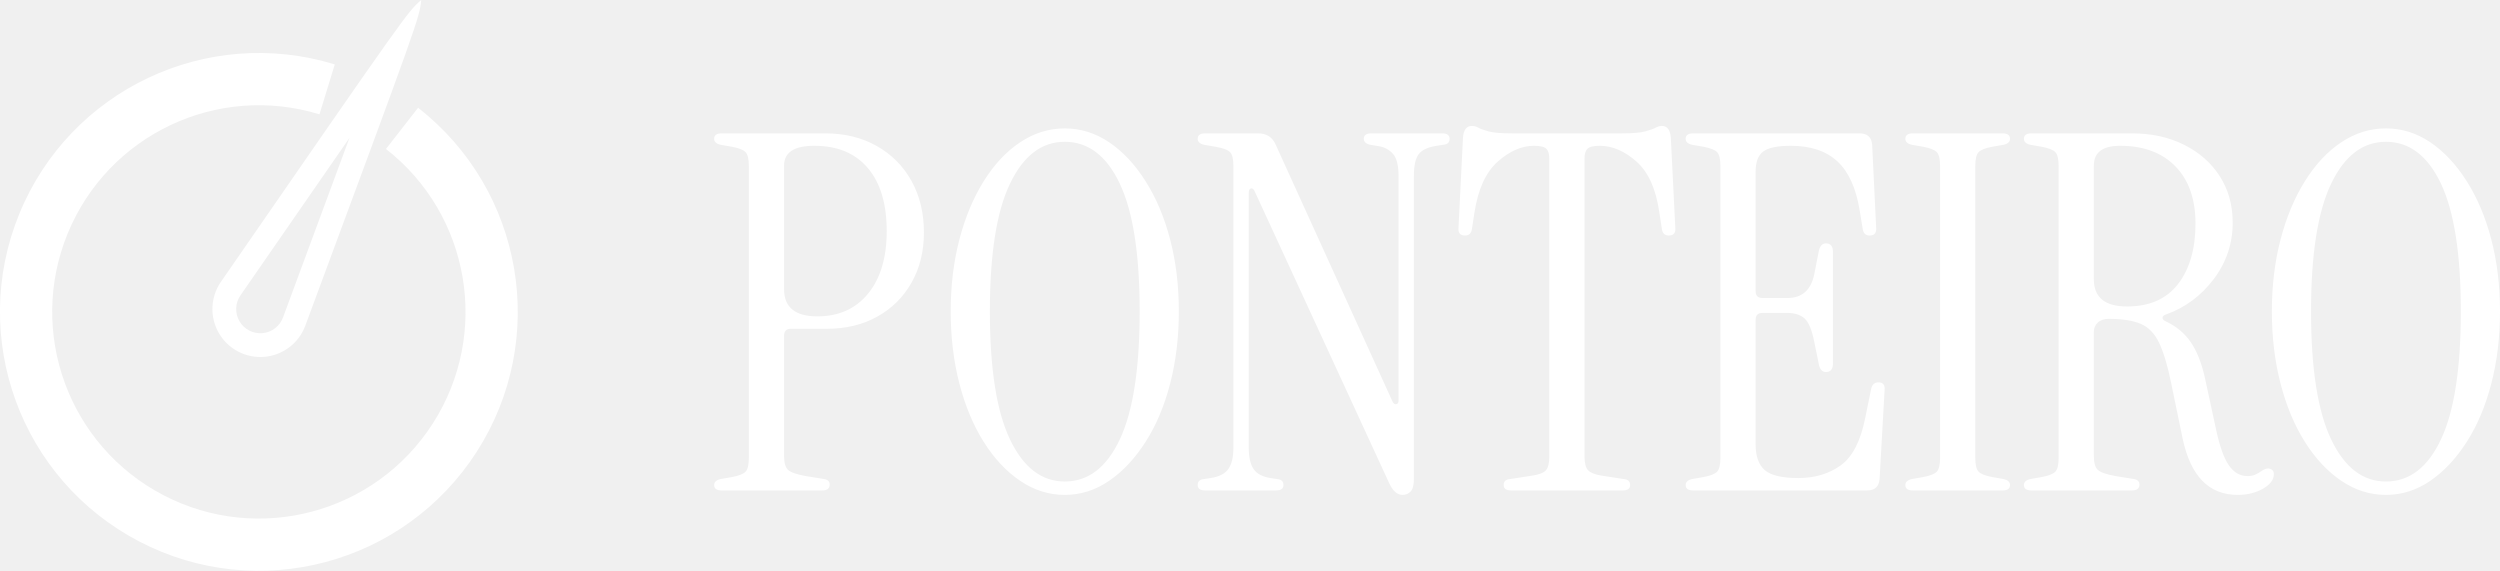
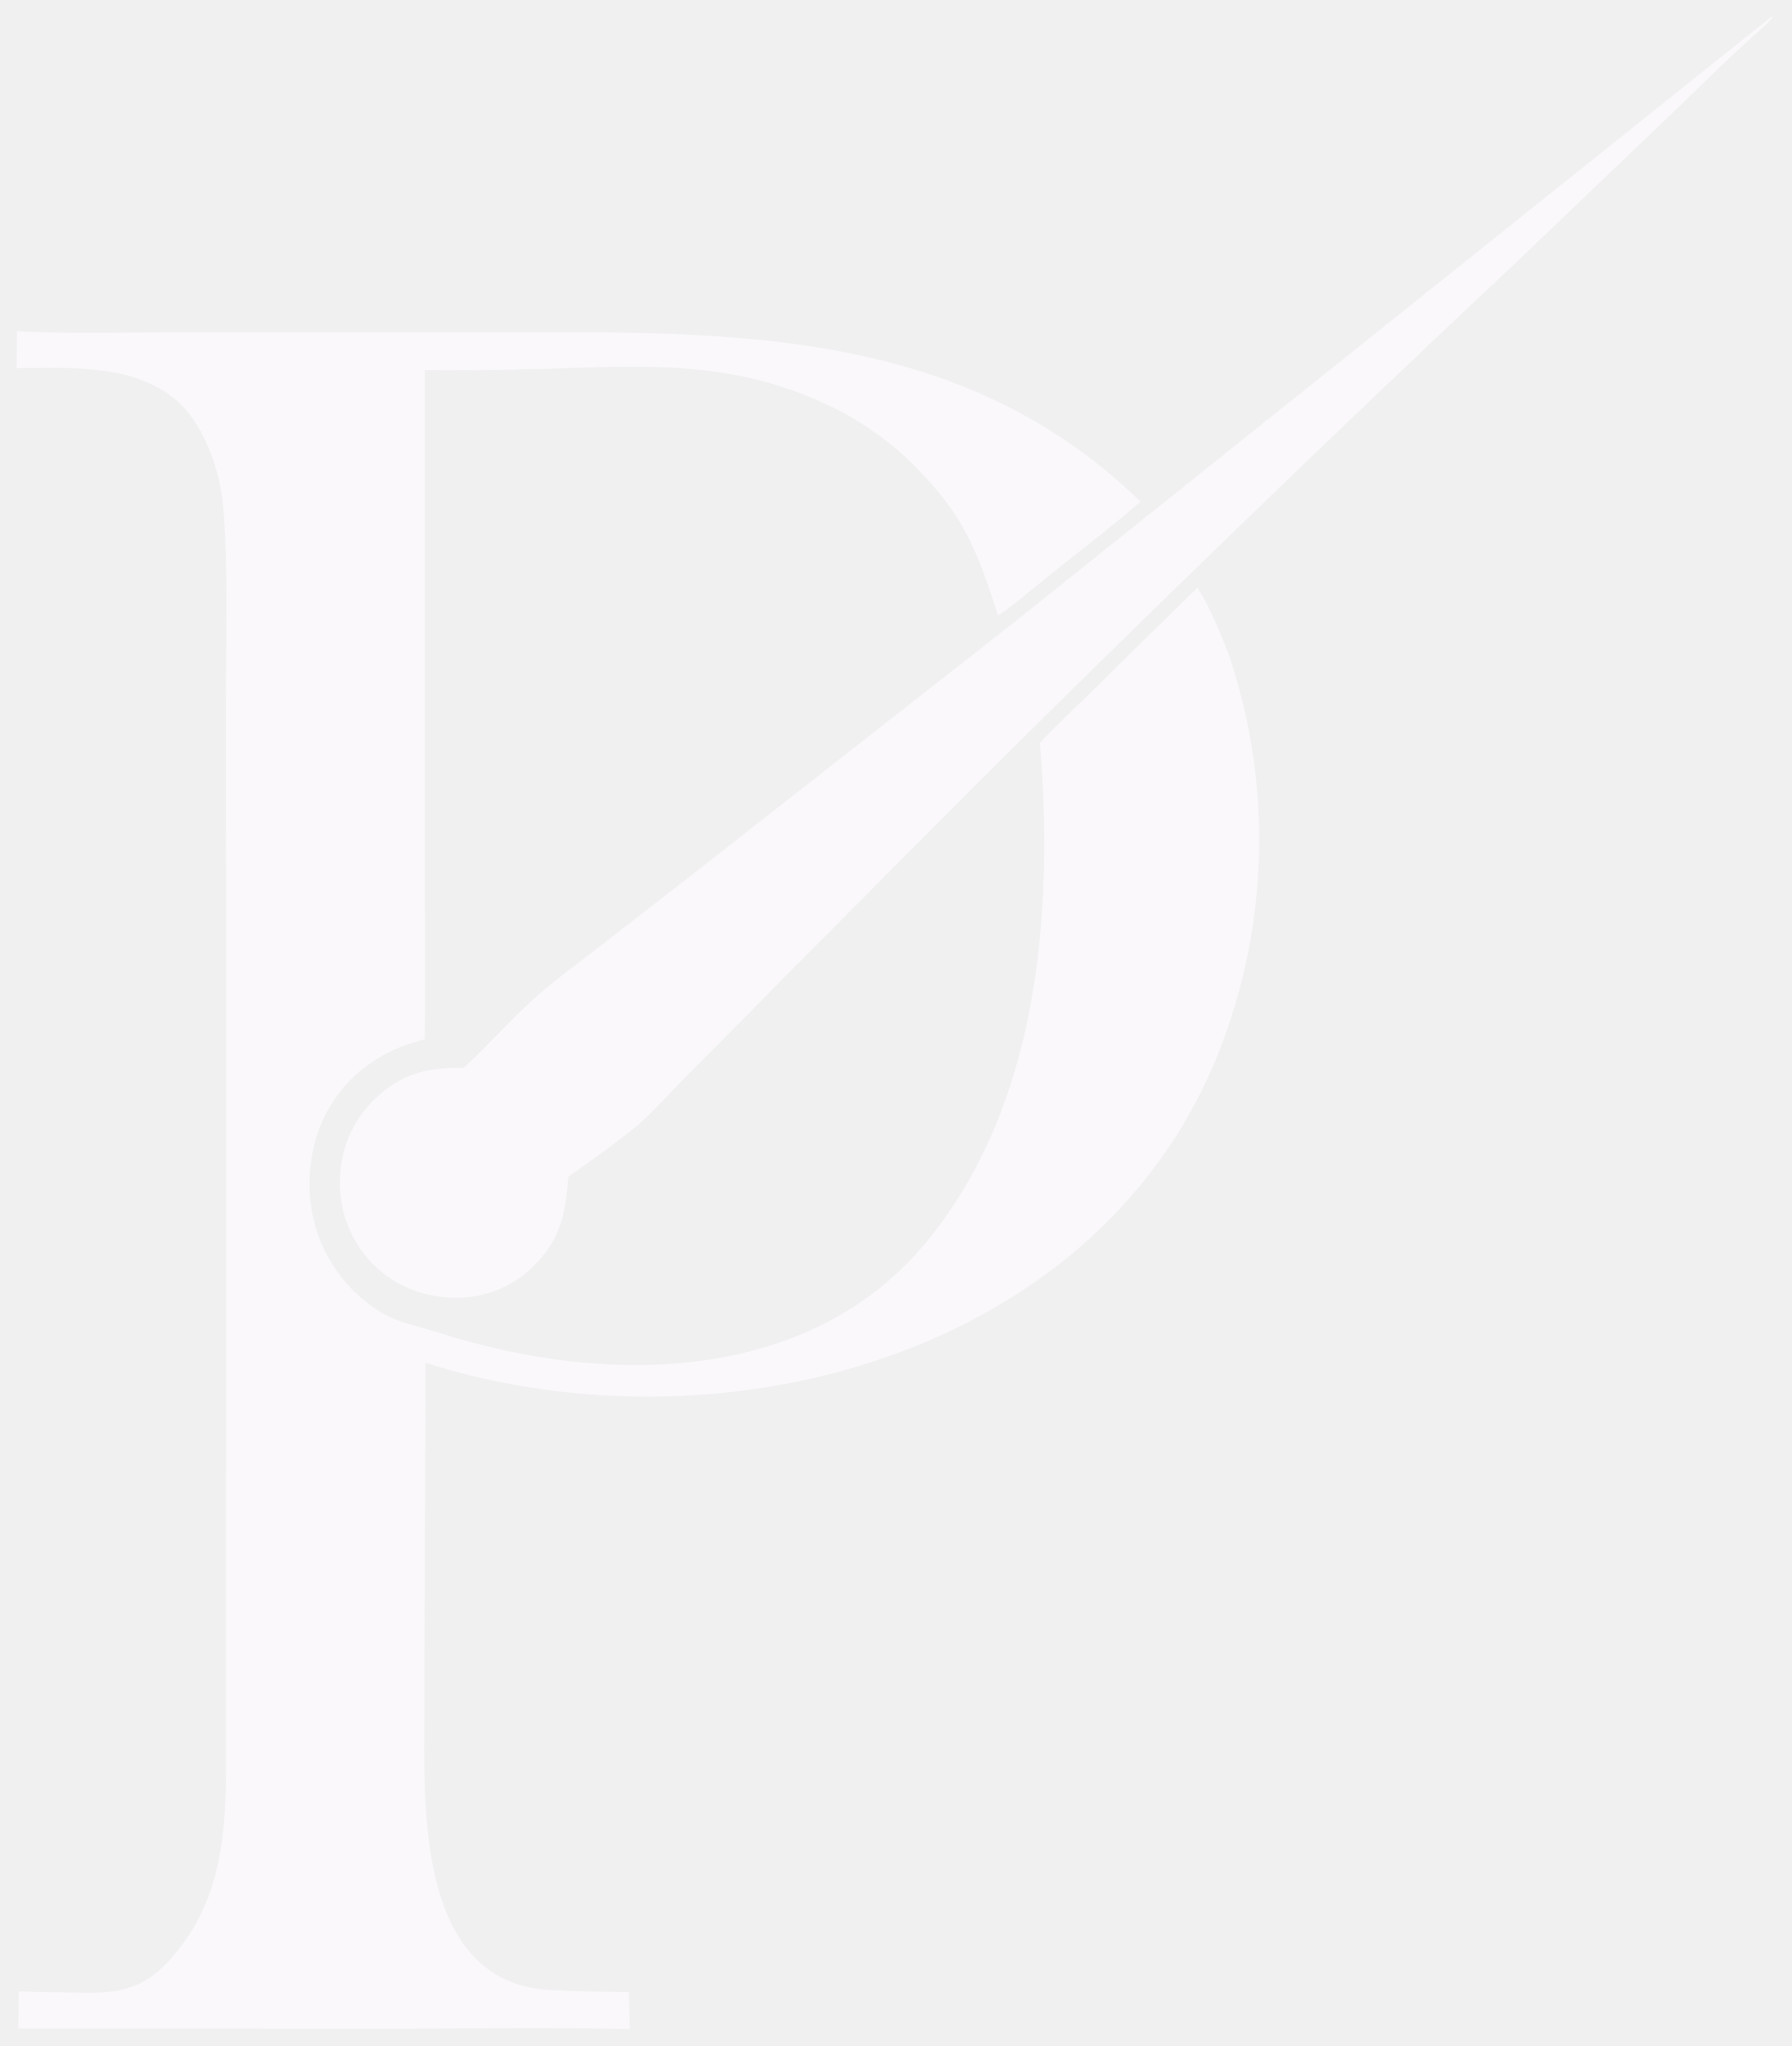
- <svg xmlns="http://www.w3.org/2000/svg" viewBox="0 0 700.14 159.85" fill="none">
-   <path fill="#fff" fill-rule="evenodd" d="M117.086 30.182A72.5 72.5 0 1 1 93.757 18.038L89.469 32.022A57.873 57.873 0 1 0 108.09 41.716ZM85.498 91.228C117.452 5.039 117.452 5.039 117.973 0C114.144 3.317 114.144 3.317 61.869 78.927A13.424 13.424 0 1 0 85.498 91.228ZM79.259 88.91L97.86 38.636L67.347 82.709A6.768 6.768 0 1 0 79.259 88.91Z" />
-   <path fill="#fff" d="M30.28 102.08H2.08Q0 102.08 0 100.56Q0 99.31 1.81 98.89L5 98.33Q7.92 97.78 8.82 96.81Q9.72 95.83 9.72 92.92V11.25Q9.72 8.33 8.82 7.36Q7.92 6.39 5 5.83L1.81 5.28Q0 4.86 0 3.61Q0 2.08 2.08 2.08H31.11Q39.31 2.08 45.56 5.63Q51.81 9.17 55.28 15.42Q58.75 21.67 58.75 29.86Q58.75 37.78 55.28 43.89Q51.81 50 45.69 53.4Q39.58 56.81 31.53 56.81H21.53Q19.58 56.81 19.58 58.75V92.36Q19.58 95.28 20.69 96.32Q21.81 97.36 25.69 98.06L30.83 98.89Q32.36 99.17 32.36 100.42Q32.36 102.08 30.28 102.08ZM19.58 11.11V45.69Q19.58 53.33 28.89 53.33Q37.92 53.33 43.13 46.94Q48.33 40.56 48.33 29.44Q48.33 18.06 43.06 11.81Q37.78 5.56 28.06 5.56Q19.58 5.56 19.58 11.11ZM98.19 103.33Q91.53 103.33 85.69 99.38Q79.86 95.42 75.49 88.47Q71.11 81.53 68.68 72.15Q66.25 62.78 66.25 51.94Q66.25 41.11 68.68 31.81Q71.11 22.5 75.49 15.49Q79.86 8.47 85.69 4.58Q91.53 0.69 98.19 0.69Q104.86 0.69 110.63 4.58Q116.39 8.47 120.83 15.49Q125.28 22.5 127.71 31.81Q130.14 41.11 130.14 51.94Q130.14 62.78 127.71 72.15Q125.28 81.53 120.83 88.47Q116.39 95.42 110.63 99.38Q104.86 103.33 98.19 103.33ZM98.19 99.58Q108.06 99.58 113.61 87.78Q119.17 75.97 119.17 51.94Q119.17 27.92 113.61 16.18Q108.06 4.44 98.19 4.44Q88.47 4.44 82.85 16.18Q77.22 27.92 77.22 51.94Q77.22 75.97 82.85 87.78Q88.47 99.58 98.19 99.58ZM192.78 103.33Q190.56 103.33 189.03 100L151.39 18.33Q150.97 17.36 150.35 17.5Q149.72 17.64 149.72 18.75V90.14Q149.72 94.03 151.04 96.04Q152.36 98.06 155.83 98.61L157.64 98.89Q159.44 99.03 159.44 100.56Q159.44 102.08 157.36 102.08H137.5Q135.42 102.08 135.42 100.56Q135.42 99.03 137.22 98.89L139.03 98.61Q142.64 98.06 144.03 96.04Q145.42 94.03 145.42 90.14V11.25Q145.42 8.33 144.51 7.36Q143.61 6.39 140.42 5.83L137.22 5.28Q135.42 4.86 135.42 3.61Q135.42 2.08 137.5 2.08H152.36Q155.83 2.08 157.22 5.14L190 77.22Q190.42 78.06 191.04 77.92Q191.67 77.78 191.67 76.94V14.03Q191.67 9.58 190.14 7.85Q188.61 6.11 186.25 5.69L183.75 5.28Q181.94 4.86 181.94 3.61Q181.94 2.08 184.03 2.08H203.89Q205.97 2.08 205.97 3.61Q205.97 5.14 204.17 5.28L202.36 5.56Q198.75 6.11 197.36 7.85Q195.97 9.58 195.97 14.03V98.89Q195.97 101.39 195.07 102.36Q194.17 103.33 192.78 103.33ZM254.44 102.08H223.19Q221.11 102.08 221.11 100.56Q221.11 99.03 222.92 98.89L229.17 97.92Q231.94 97.5 232.92 96.46Q233.89 95.42 233.89 92.5V9.17Q233.89 7.22 233.06 6.39Q232.22 5.56 229.58 5.56Q224.44 5.56 219.44 10Q214.44 14.44 212.92 24.31L212.22 28.89Q211.94 30.69 210.28 30.69Q208.19 30.69 208.47 28.33L209.72 3.19Q210 0 212.22 0Q213.19 0 214.03 0.49Q214.86 0.97 216.88 1.53Q218.89 2.08 223.33 2.08H254.31Q258.75 2.08 260.76 1.53Q262.78 0.97 263.68 0.49Q264.58 0 265.42 0Q267.64 0 267.92 3.19L269.17 28.33Q269.44 30.69 267.36 30.69Q265.69 30.69 265.42 28.89L264.72 24.31Q263.33 14.44 258.33 10Q253.33 5.56 248.06 5.56Q245.42 5.56 244.58 6.39Q243.75 7.22 243.75 9.17V92.5Q243.75 95.42 244.79 96.46Q245.83 97.5 248.47 97.92L254.72 98.89Q256.53 99.03 256.53 100.56Q256.53 102.08 254.44 102.08ZM322.92 102.08H274.17Q272.08 102.08 272.08 100.56Q272.08 99.31 273.89 98.89L277.08 98.33Q280 97.78 280.9 96.81Q281.81 95.83 281.81 92.92V11.25Q281.81 8.33 280.9 7.36Q280 6.39 277.08 5.83L273.89 5.28Q272.08 4.86 272.08 3.61Q272.08 2.08 274.17 2.08H320.83Q324.03 2.08 324.31 5.28L325.42 28.33Q325.69 30.69 323.61 30.69Q321.94 30.69 321.67 28.89L320.83 23.75Q319.31 14.31 314.58 9.93Q309.86 5.56 301.53 5.56Q295.97 5.56 293.82 7.15Q291.67 8.75 291.67 12.78V46.25Q291.67 48.19 293.61 48.19H300.56Q306.67 48.19 308.06 41.67L309.44 34.72Q310 32.64 311.81 32.92Q313.33 33.19 313.33 35.28V66.53Q313.33 68.61 311.81 68.89Q310 69.17 309.44 67.08L308.06 60.28Q307.08 55.42 305.35 53.89Q303.61 52.36 300.42 52.36H293.61Q291.67 52.36 291.67 54.31V89.17Q291.67 94.17 294.24 96.39Q296.81 98.61 303.61 98.61Q310.56 98.61 315.49 95.07Q320.42 91.53 322.36 81.81L324.03 73.61Q324.44 71.81 326.11 71.81Q328.06 71.81 327.78 74.17L326.39 98.89Q326.11 102.08 322.92 102.08ZM360.83 102.08H335.69Q333.61 102.08 333.61 100.56Q333.61 99.31 335.42 98.89L338.61 98.33Q341.53 97.78 342.43 96.81Q343.33 95.83 343.33 92.92V11.25Q343.33 8.33 342.43 7.36Q341.53 6.39 338.61 5.83L335.42 5.28Q333.61 4.86 333.61 3.61Q333.61 2.08 335.69 2.08H360.83Q362.92 2.08 362.92 3.61Q362.92 4.86 361.11 5.28L357.92 5.83Q355 6.39 354.1 7.36Q353.19 8.33 353.19 11.25V92.92Q353.19 95.83 354.1 96.81Q355 97.78 357.92 98.33L361.11 98.89Q362.92 99.31 362.92 100.56Q362.92 102.08 360.83 102.08ZM426.67 103.33Q414.58 103.33 411.25 87.5L408.06 72.08Q406.53 64.58 404.65 60.69Q402.78 56.81 399.51 55.42Q396.25 54.03 390.56 54.03Q388.61 54.03 387.5 55.07Q386.39 56.11 386.39 57.64V92.36Q386.39 95.28 387.5 96.32Q388.61 97.36 392.5 98.06L397.64 98.89Q399.17 99.17 399.17 100.42Q399.17 102.08 397.08 102.08H368.89Q366.81 102.08 366.81 100.56Q366.81 99.31 368.61 98.89L371.81 98.33Q374.72 97.78 375.63 96.81Q376.53 95.83 376.53 92.92V11.25Q376.53 8.33 375.63 7.36Q374.72 6.39 371.81 5.83L368.61 5.28Q366.81 4.86 366.81 3.61Q366.81 2.08 368.89 2.08H397.08Q405.28 2.08 411.67 5.28Q418.06 8.47 421.67 14.1Q425.28 19.72 425.28 27.08Q425.28 35.83 420 42.85Q414.72 49.86 406.67 52.78Q405.69 53.06 405.63 53.68Q405.56 54.31 406.53 54.72Q410.97 56.81 413.54 60.56Q416.11 64.31 417.5 70.56L420.56 84.72Q422.08 91.94 424.17 95Q426.25 98.06 429.44 98.06Q430.56 98.06 431.46 97.71Q432.36 97.36 433.75 96.39Q434.86 95.69 435.83 96.04Q436.81 96.39 436.81 97.5Q436.81 99.86 433.75 101.6Q430.69 103.33 426.67 103.33ZM395.69 50.56Q405.14 50.56 410 44.24Q414.86 37.92 414.86 27.36Q414.86 17.08 409.24 11.32Q403.61 5.56 393.75 5.56Q386.39 5.56 386.39 11.11V42.92Q386.39 50.56 395.69 50.56ZM468.19 103.33Q461.53 103.33 455.69 99.38Q449.86 95.42 445.49 88.47Q441.11 81.53 438.68 72.15Q436.25 62.78 436.25 51.94Q436.25 41.11 438.68 31.81Q441.11 22.5 445.49 15.49Q449.86 8.47 455.69 4.58Q461.53 0.69 468.19 0.69Q474.86 0.69 480.63 4.58Q486.39 8.47 490.83 15.49Q495.28 22.5 497.71 31.81Q500.14 41.11 500.14 51.94Q500.14 62.78 497.71 72.15Q495.28 81.53 490.83 88.47Q486.39 95.42 480.63 99.38Q474.86 103.33 468.19 103.33ZM468.19 99.58Q478.06 99.58 483.61 87.78Q489.17 75.97 489.17 51.94Q489.17 27.92 483.61 16.18Q478.06 4.44 468.19 4.44Q458.47 4.44 452.85 16.18Q447.22 27.92 447.22 51.94Q447.22 75.97 452.85 87.78Q458.47 99.58 468.19 99.58Z" transform="translate(200 35.27)" />
+ <svg xmlns="http://www.w3.org/2000/svg" viewBox="548 228 1240 1416">
+   <path fill="#FAF8FB" d="M 559.748 457.308 C 595.83 459.173 641.247 457.946 677.848 457.936 L 889.803 457.9 C 1051.85 457.855 1211.99 453.121 1337.48 575.206 C 1313.49 595.942 1287.69 615.104 1263.19 635.26 C 1255.37 641.696 1247.34 648.462 1238.86 653.945 C 1223.62 607.554 1215.69 584.76 1178.88 548.289 C 1161.24 531.159 1140.77 517.21 1118.38 507.061 C 1052.51 476.752 992.86 481.197 923.288 483.349 C 896.192 484.031 869.087 484.306 841.983 484.173 L 842.167 947.146 C 836.543 948.868 830.276 950.569 824.863 952.773 C 781.817 970.3 759.228 1010.68 762.534 1056 C 764.589 1083.13 777.296 1108.34 797.879 1126.14 C 818.301 1143.64 829.613 1143.25 852.839 1150.67 C 966.571 1186.99 1109.06 1186.79 1190.8 1085.69 C 1267.6 990.701 1277.14 858.739 1267.87 742.071 C 1277.71 731.262 1294.47 715.744 1305.26 705.1 C 1329.02 681.505 1352.91 658.035 1376.92 634.692 C 1385.36 648.448 1392.71 665.679 1398.44 680.756 C 1426.06 762.166 1426.69 850.316 1400.22 932.109 C 1327.83 1161.34 1054.19 1238.44 842.614 1171.2 L 841.772 1375.6 C 841.746 1388.59 841.842 1401.5 841.762 1414.61 C 841.357 1481.16 837.207 1600.4 928.994 1605.32 C 946.952 1606.29 965.154 1606.43 983.319 1606.62 C 983.648 1615.07 983.721 1623.82 983.908 1632.29 C 931.987 1631.02 877.32 1631.9 825.246 1631.98 L 560.71 1631.86 L 560.973 1606.22 C 575.819 1606.64 590.668 1606.94 605.519 1607.1 C 629.2 1607.36 645.839 1604.91 663.054 1586.97 C 699.305 1549.2 704.225 1502.69 704.477 1453.81 L 704.536 834.367 C 704.259 781.58 704.272 728.791 704.575 676.004 C 704.624 644.161 705.32 608.324 702.302 576.899 C 700.139 554.366 690.003 524.417 673.429 508.191 C 643.868 479.25 597.705 482.613 559.453 482.823 L 559.748 457.308 z" />
+   <path fill="#FAF8FB" d="M 1758.39 252.18 L 1760.16 254.265 C 1742.56 269.907 1723.58 289.013 1706.41 305.467 L 1598.67 408.47 C 1472.38 527.052 1347.79 647.45 1224.97 769.626 L 1095.54 899.64 C 1072.21 923.502 1048.72 947.209 1025.07 970.762 C 1015.49 980.437 998.862 998.826 989.129 1006.98 C 976.211 1017.79 955.456 1032.41 941.426 1042.49 C 939.306 1067.19 936.669 1084.64 918.085 1103.5 C 903.872 1118.05 884.37 1126.23 864.028 1126.16 C 842.016 1126.15 821.331 1118.33 805.817 1102.54 C 790.972 1087.29 782.858 1066.73 783.288 1045.45 C 783.585 1023.51 791.927 1003.15 807.9 988.129 C 826.586 970.555 844.359 966.63 869.005 967.074 C 886.276 951.046 902.886 932.108 920.443 916.649 C 931.978 906.493 947.401 895.195 959.798 885.592 L 1027.55 832.985 L 1250.18 658.553 L 1758.39 252.18 z M 1758.39 252.18 C 1763.45 248.024 1769.08 243.977 1773.95 239.708 L 1774.55 239.764 L 1774.99 239.12 L 1774.92 239.071 L 1775.25 238.995 C 1775.3 239.09 1775.34 239.185 1775.39 239.281 C 1775.05 239.535 1774.71 239.79 1774.37 240.045 L 1774.63 240.514 C 1771.82 244.055 1763.93 250.879 1760.16 254.265 L 1758.39 252.18 z" />
</svg>
